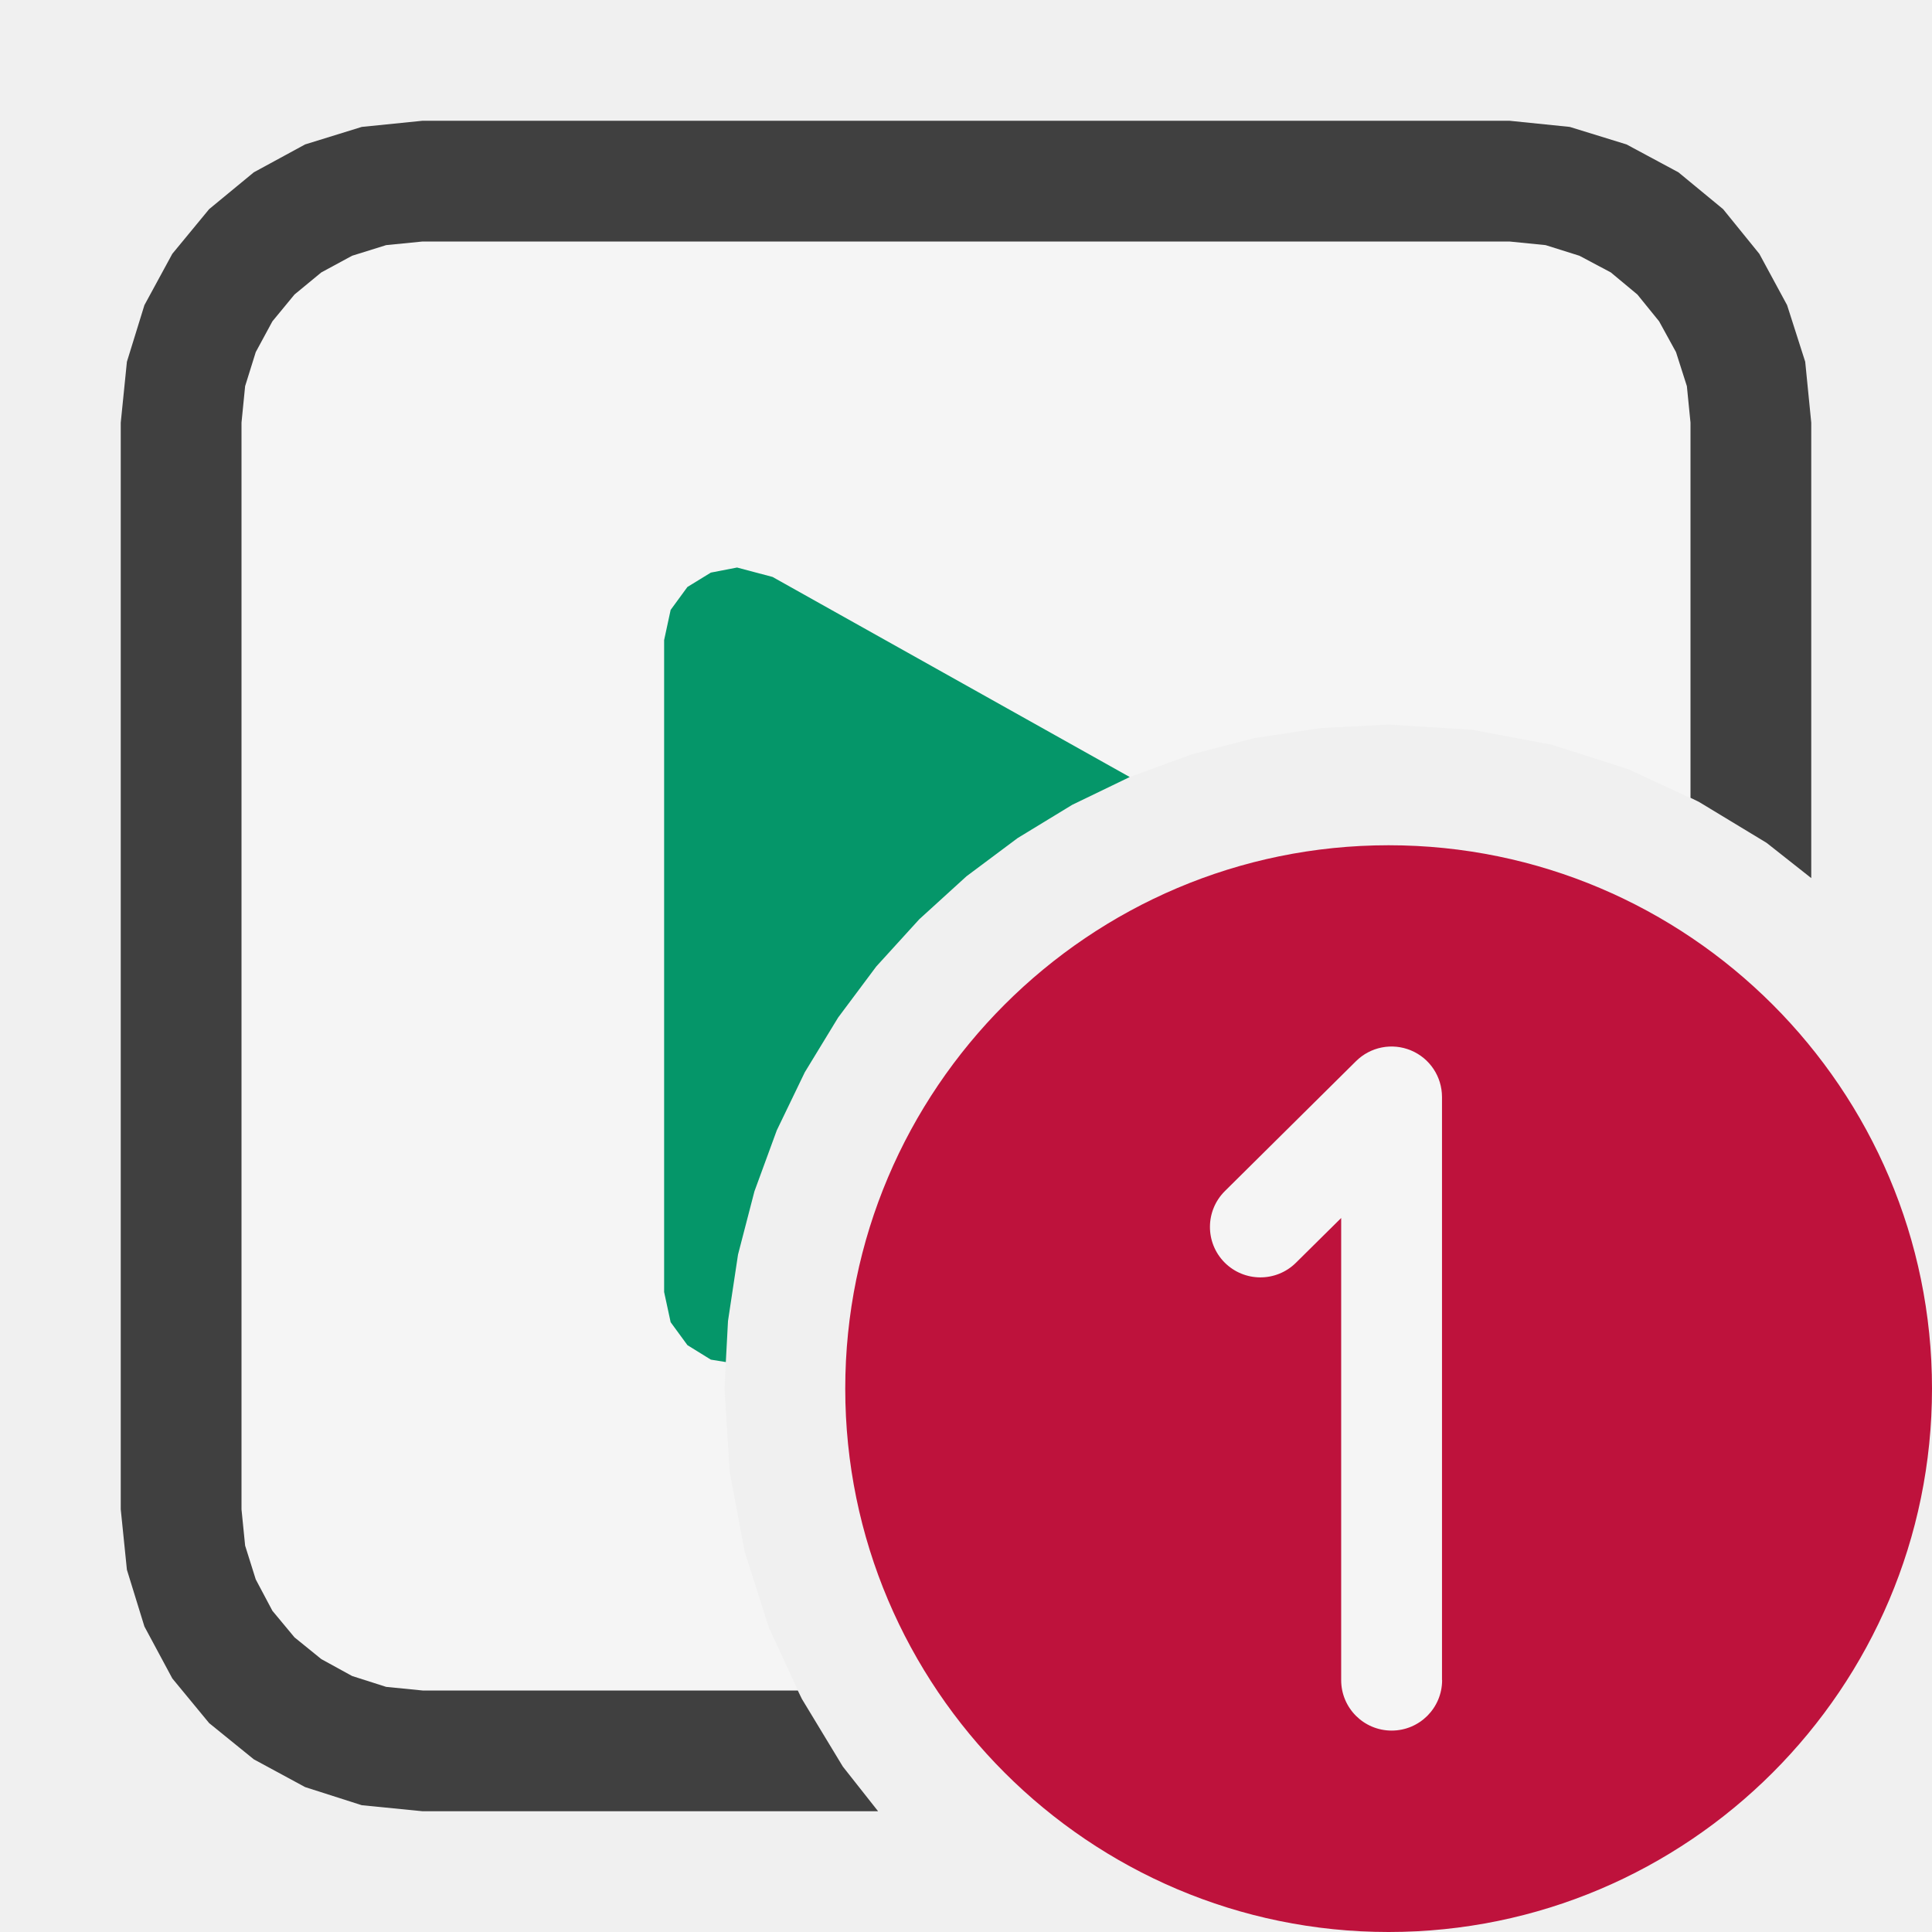
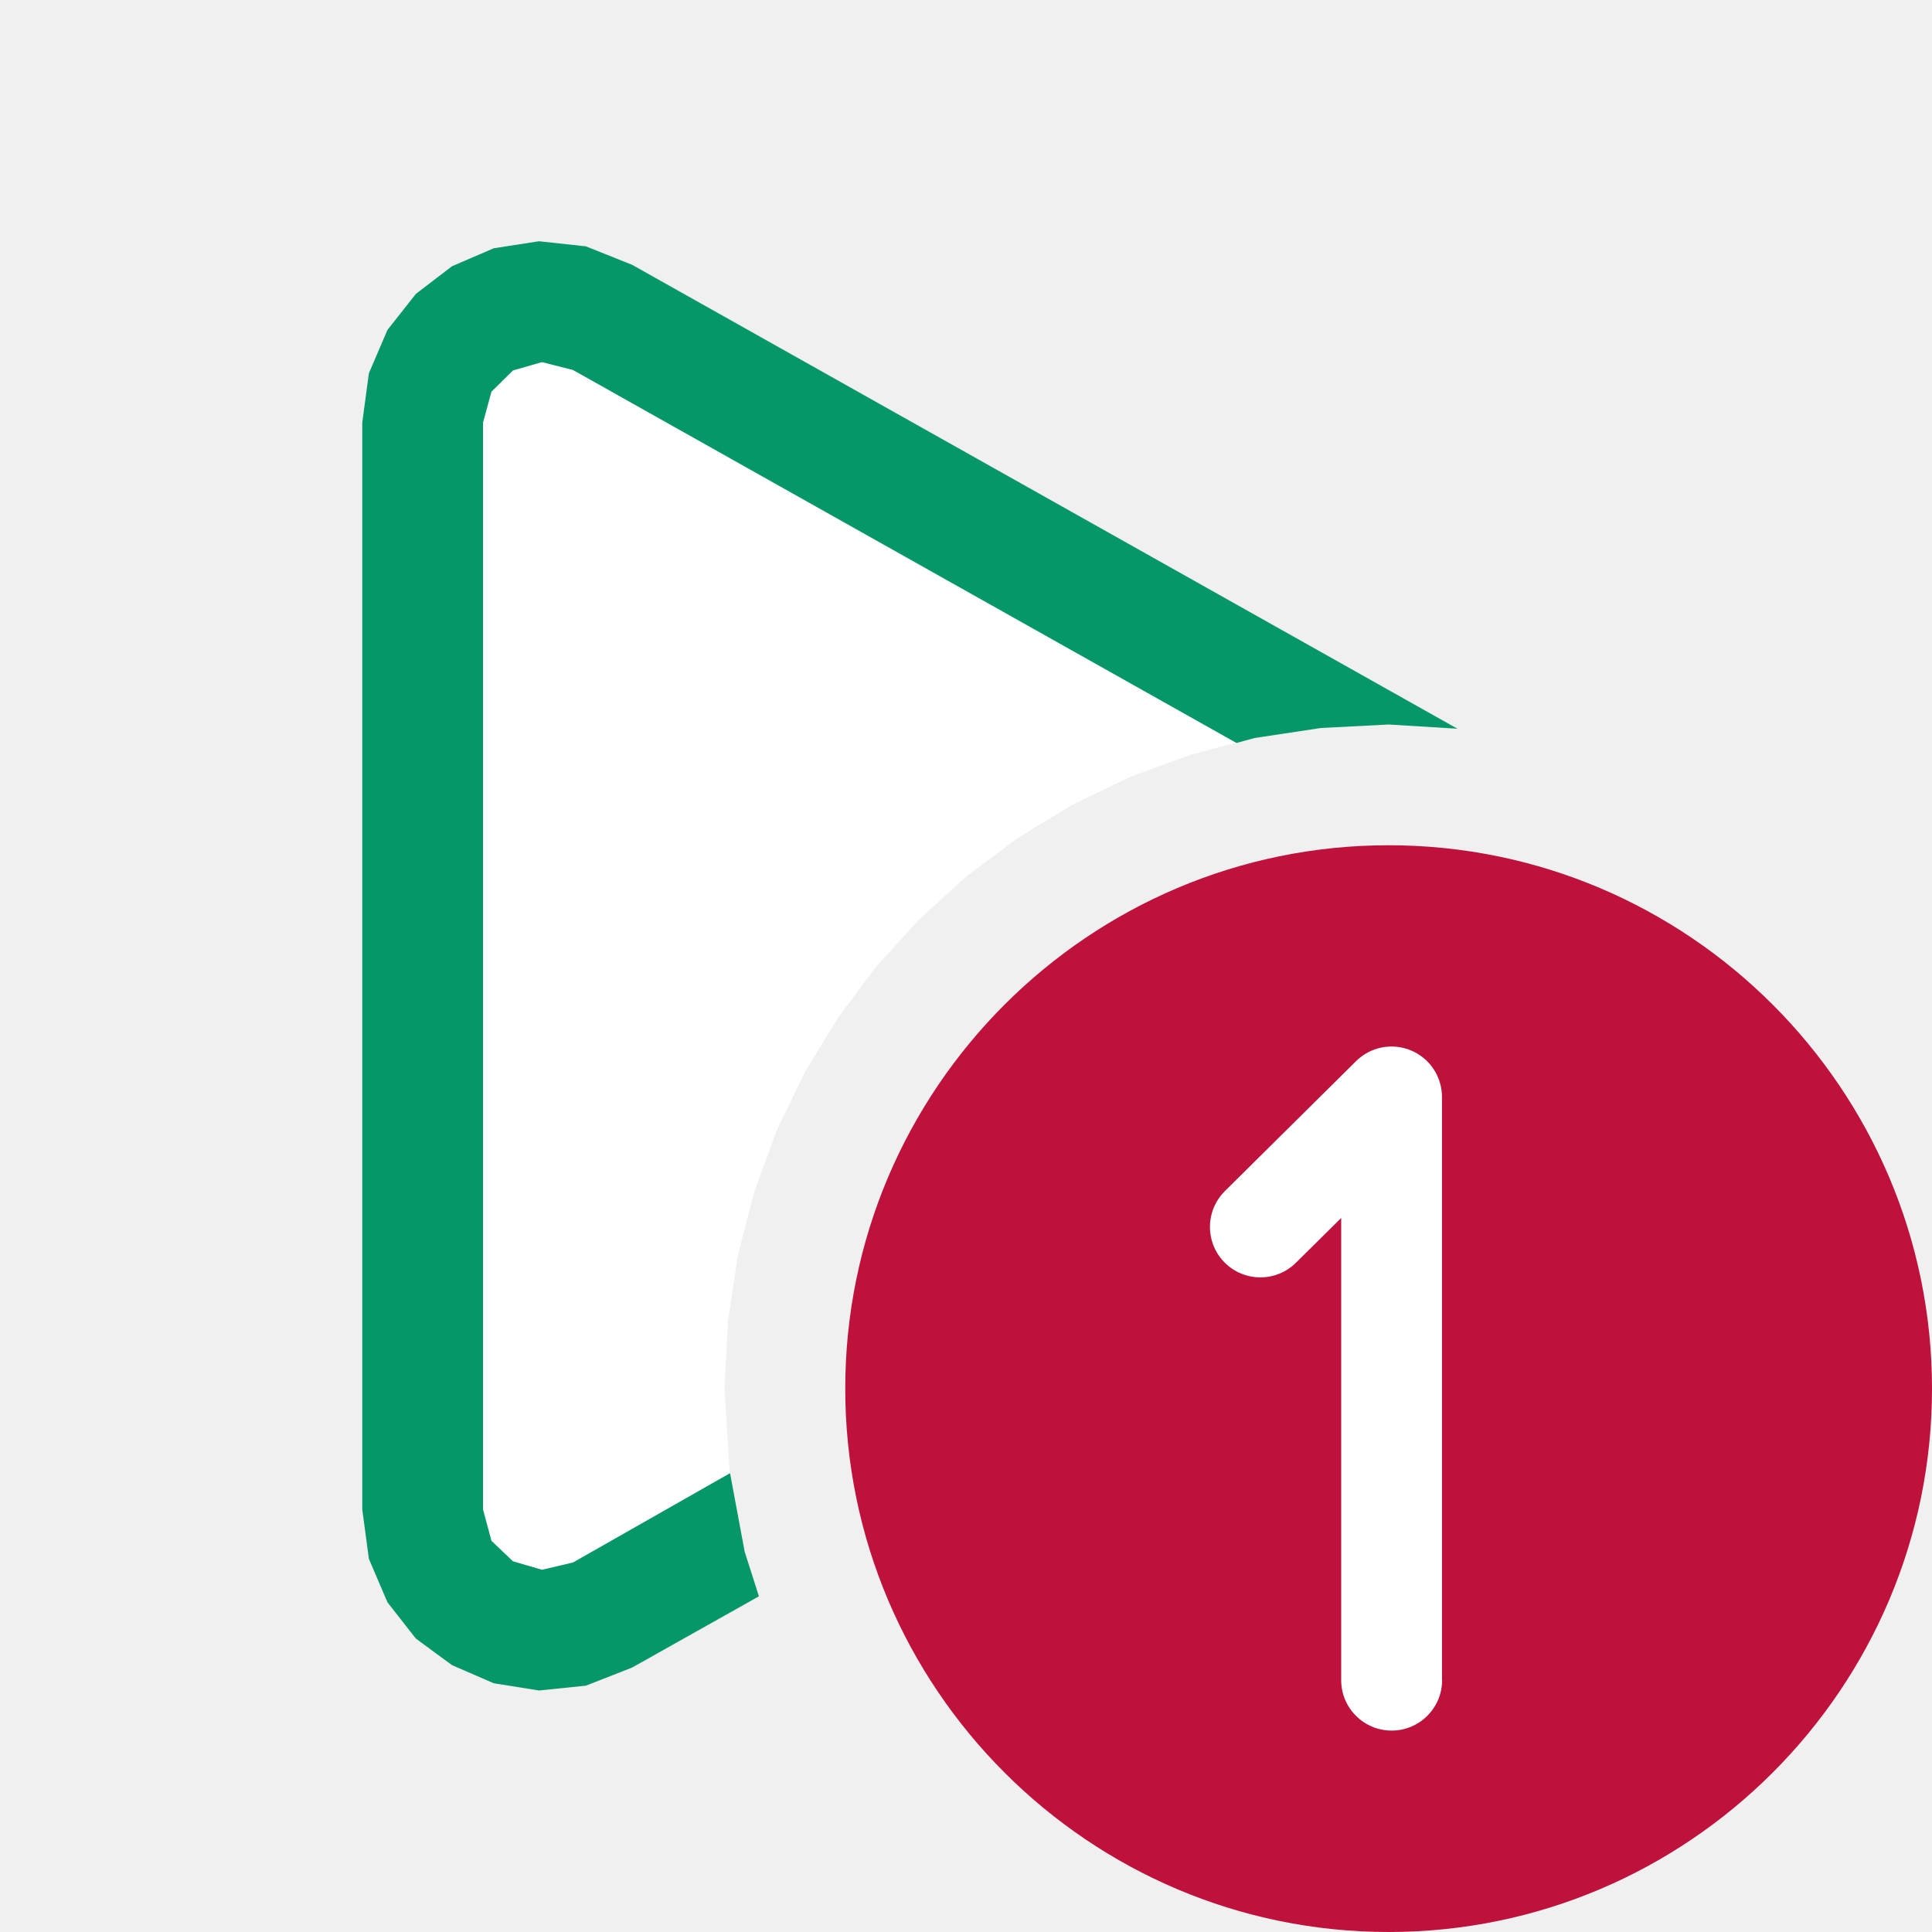
<svg xmlns="http://www.w3.org/2000/svg" version="1.1" id="Layer_1" x="0px" y="0px" width="16px" height="16px" viewBox="0 0 16 16" enable-background="new 0 0 16 16" xml:space="preserve">
  <g id="main">
    <g id="icon">
-       <path d="M3.157,1.542L2.767,1.663L2.415,1.854L2.108,2.108L1.854,2.415L1.663,2.767L1.542,3.157L1.5,3.575L1.5,12.42L1.542,12.84L1.663,13.23L1.854,13.59L2.108,13.89L2.415,14.15L2.767,14.34L3.157,14.46L3.575,14.5L6.901,14.5L6.641,14.07L6.368,13.48L6.167,12.85L6.043,12.19L6,11.5L6.029,10.94L6.112,10.39L6.248,9.866L6.433,9.361L6.665,8.88L6.941,8.427L7.257,8.004L7.613,7.613L8.004,7.257L8.427,6.941L8.88,6.665L9.361,6.433L9.866,6.248L10.39,6.112L10.94,6.029L11.5,6L12.19,6.043L12.85,6.167L13.48,6.368L14.07,6.641L14.6,6.962L14.6,3.575L14.56,3.157L14.44,2.767L14.25,2.415L13.99,2.108L13.69,1.854L13.33,1.663L12.94,1.542L12.52,1.5L3.575,1.5zz" fill="#F5F5F5" />
-       <path d="M2.996,1.051L2.527,1.196L2.102,1.427L1.732,1.732L1.427,2.102L1.196,2.527L1.051,2.996L1,3.5L1,12.5L1.051,13L1.196,13.47L1.427,13.9L1.732,14.27L2.102,14.57L2.527,14.8L2.996,14.95L3.5,15L7.272,15L6.98,14.63L6.641,14.07L6.607,14L3.5,14L3.198,13.97L2.916,13.88L2.661,13.74L2.439,13.56L2.256,13.34L2.118,13.08L2.03,12.8L2,12.5L2,3.5L2.03,3.198L2.118,2.916L2.256,2.661L2.439,2.439L2.661,2.256L2.916,2.118L3.198,2.03L3.5,2L12.5,2L12.8,2.03L13.08,2.118L13.34,2.256L13.56,2.439L13.74,2.661L13.88,2.916L13.97,3.198L14,3.5L14,6.607L14.07,6.641L14.63,6.98L15,7.272L15,3.5L14.95,2.996L14.8,2.527L14.57,2.102L14.27,1.732L13.9,1.427L13.47,1.196L13,1.051L12.5,1L3.5,1zz" fill="#404040" />
-       <path d="M5.887,4.742L5.693,4.861L5.554,5.051L5.5,5.301L5.5,10.7L5.554,10.95L5.693,11.14L5.887,11.26L6.011,11.28L6.029,10.94L6.112,10.39L6.248,9.866L6.433,9.361L6.665,8.88L6.941,8.427L7.257,8.004L7.613,7.613L8.004,7.257L8.427,6.941L8.88,6.665L9.356,6.435L6.398,4.778L6.104,4.7zz" fill="#059669" />
+       <path d="M4.142,2.567L3.82,2.767L3.589,3.082L3.5,3.5L3.5,12.5L3.589,12.92L3.82,13.23L4.142,13.43L4.502,13.5L4.752,13.47L4.99,13.37L6.144,12.72L6.043,12.19L6,11.5L6.029,10.94L6.112,10.39L6.248,9.866L6.433,9.361L6.665,8.88L6.941,8.427L7.257,8.004L7.613,7.613L8.004,7.257L8.427,6.941L8.88,6.665L9.361,6.433L9.866,6.248L10.39,6.112L10.94,6.029L11.03,6.024L4.99,2.628L4.752,2.53L4.502,2.498zz" id="b" fill="#FFFFFF" />
+       <path d="M4.089,2.056L3.743,2.205L3.444,2.434L3.209,2.732L3.055,3.091L3,3.5L3,12.5L3.055,12.91L3.209,13.27L3.444,13.57L3.743,13.79L4.089,13.94L4.464,14L4.852,13.96L5.235,13.81L6.285,13.22L6.167,12.85L6.046,12.2L4.745,12.94L4.488,13L4.248,12.93L4.07,12.76L4,12.5L4,3.5L4.07,3.244L4.248,3.068L4.488,2.999L4.745,3.064L10.24,6.153L10.39,6.112L10.94,6.029L11.5,6L12.07,6.035L5.235,2.193L4.852,2.04L4.464,1.998zz" fill="#059669" />
    </g>
    <g id="overlay">
-       <path d="M11.525,14.332c-0.231,0,-0.418,-0.187,-0.418,-0.418v-3.827l-0.375,0.371c-0.164,0.162,-0.428,0.161,-0.591,-0.003c-0.162,-0.164,-0.161,-0.428,0.003,-0.591l1.086,-1.076c0.12,-0.119,0.299,-0.154,0.455,-0.089c0.156,0.065,0.257,0.217,0.257,0.386v4.829C11.943,14.145,11.756,14.332,11.525,14.332z" fill="#F5F5F5" />
-       <path d="M11.5,7c-2.481,0,-4.5,2.019,-4.5,4.5s2.019,4.5,4.5,4.5s4.5,-2.019,4.5,-4.5S13.981,7,11.5,7zM11.943,13.914c0,0.231,-0.187,0.418,-0.418,0.418c-0.231,0,-0.418,-0.187,-0.418,-0.418v-3.827l-0.375,0.371c-0.164,0.162,-0.428,0.161,-0.591,-0.003c-0.162,-0.164,-0.161,-0.428,0.003,-0.591l1.086,-1.076c0.12,-0.119,0.299,-0.154,0.455,-0.089c0.156,0.065,0.257,0.217,0.257,0.386V13.914z" fill="#BE123C" />
+       <path d="M11.525,14.332c-0.231,0,-0.418,-0.187,-0.418,-0.418v-3.827l-0.375,0.371c-0.164,0.162,-0.428,0.161,-0.591,-0.003c-0.162,-0.164,-0.161,-0.428,0.003,-0.591l1.086,-1.076c0.12,-0.119,0.299,-0.154,0.455,-0.089c0.156,0.065,0.257,0.217,0.257,0.386v4.829C11.943,14.145,11.756,14.332,11.525,14.332z" id="b" fill="#FFFFFF" />
+       <path d="M11.5,7c-2.481,0,-4.5,2.019,-4.5,4.5s2.019,4.5,4.5,4.5s4.5,-2.019,4.5,-4.5S13.981,7,11.5,7zM11.943,13.914c0,0.231,-0.187,0.418,-0.418,0.418c-0.231,0,-0.418,-0.187,-0.418,-0.418v-3.827l-0.375,0.371c-0.164,0.162,-0.428,0.161,-0.591,-0.003c-0.162,-0.164,-0.161,-0.428,0.003,-0.591l1.086,-1.076c0.12,-0.119,0.299,-0.154,0.455,-0.089c0.156,0.065,0.257,0.217,0.257,0.386V13.914z" id="c2" fill="#BE123C" />
    </g>
  </g>
</svg>
